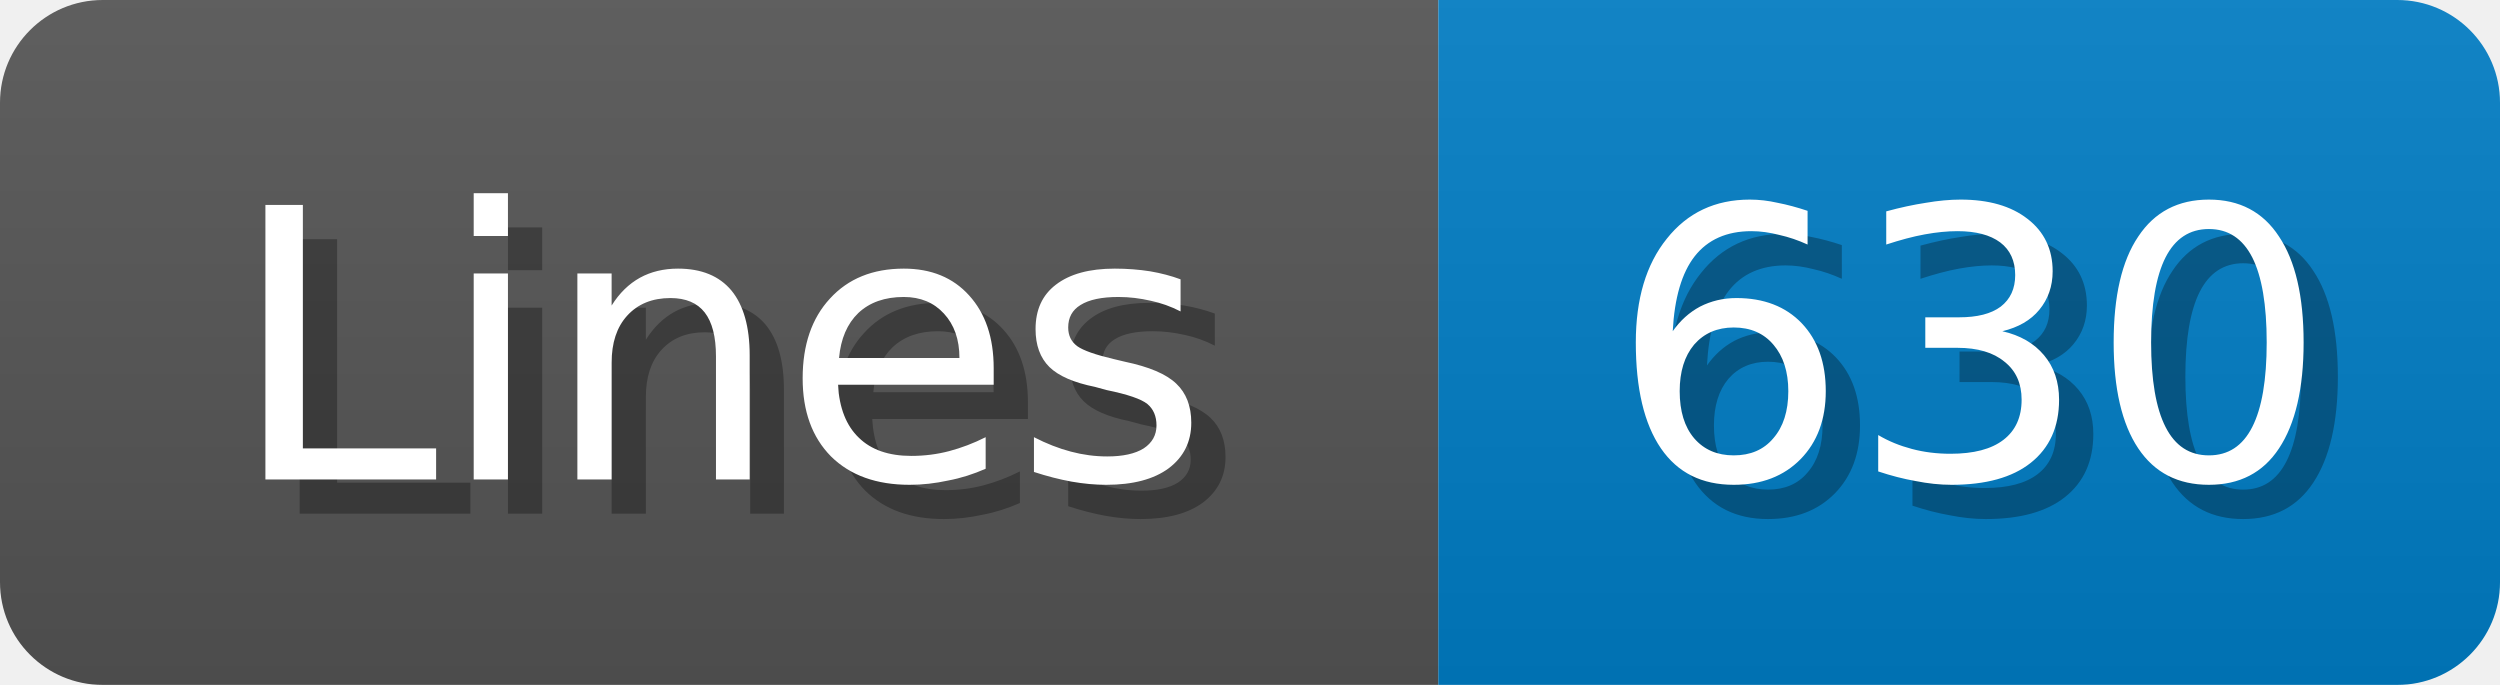
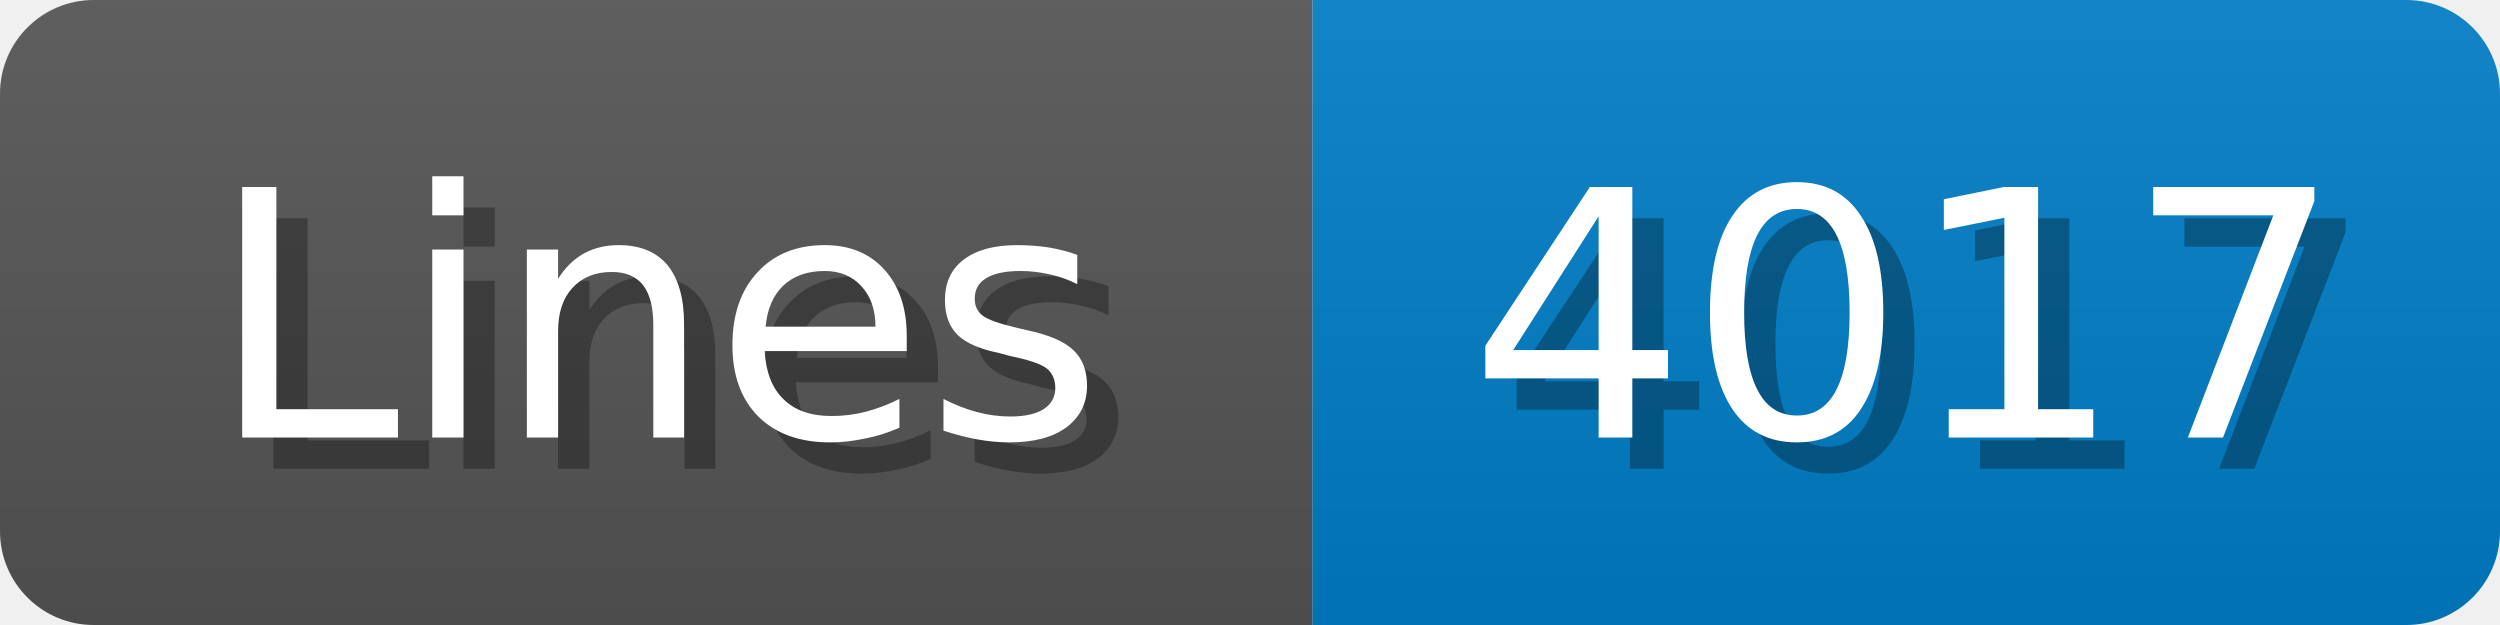
- <svg xmlns="http://www.w3.org/2000/svg" width="73" height="20">
+ <svg xmlns="http://www.w3.org/2000/svg" width="80" height="20">
  <linearGradient id="b" x2="0" y2="100%">
    <stop offset="0" stop-color="#bbb" stop-opacity=".1" />
    <stop offset="1" stop-opacity=".1" />
  </linearGradient>
  <mask id="anybadge_1">
-     <rect width="73" height="20" rx="3" fill="#fff" />
+     <rect width="80" height="20" rx="3" fill="#fff" />
  </mask>
  <g mask="url(#anybadge_1)">
    <path fill="#555" d="M0 0h42v20H0z" />
-     <path fill="#007ec6" d="M42 0h31v20H42z" />
-     <path fill="url(#b)" d="M0 0h73v20H0z" />
+     <path fill="#007ec6" d="M42 0h38v20H42z" />
+     <path fill="url(#b)" d="M0 0h80v20H0z" />
  </g>
  <g fill="#fff" text-anchor="middle" font-family="DejaVu Sans,Verdana,Geneva,sans-serif" font-size="11">
    <text x="22.0" y="15" fill="#010101" fill-opacity=".3">Lines</text>
    <text x="21.0" y="14">Lines</text>
  </g>
  <g fill="#fff" text-anchor="middle" font-family="DejaVu Sans,Verdana,Geneva,sans-serif" font-size="11">
-     <text x="58.5" y="15" fill="#010101" fill-opacity=".3">630</text>
-     <text x="57.5" y="14">630</text>
+     <text x="62.0" y="15" fill="#010101" fill-opacity=".3">4017</text>
+     <text x="61.0" y="14">4017</text>
  </g>
</svg>
